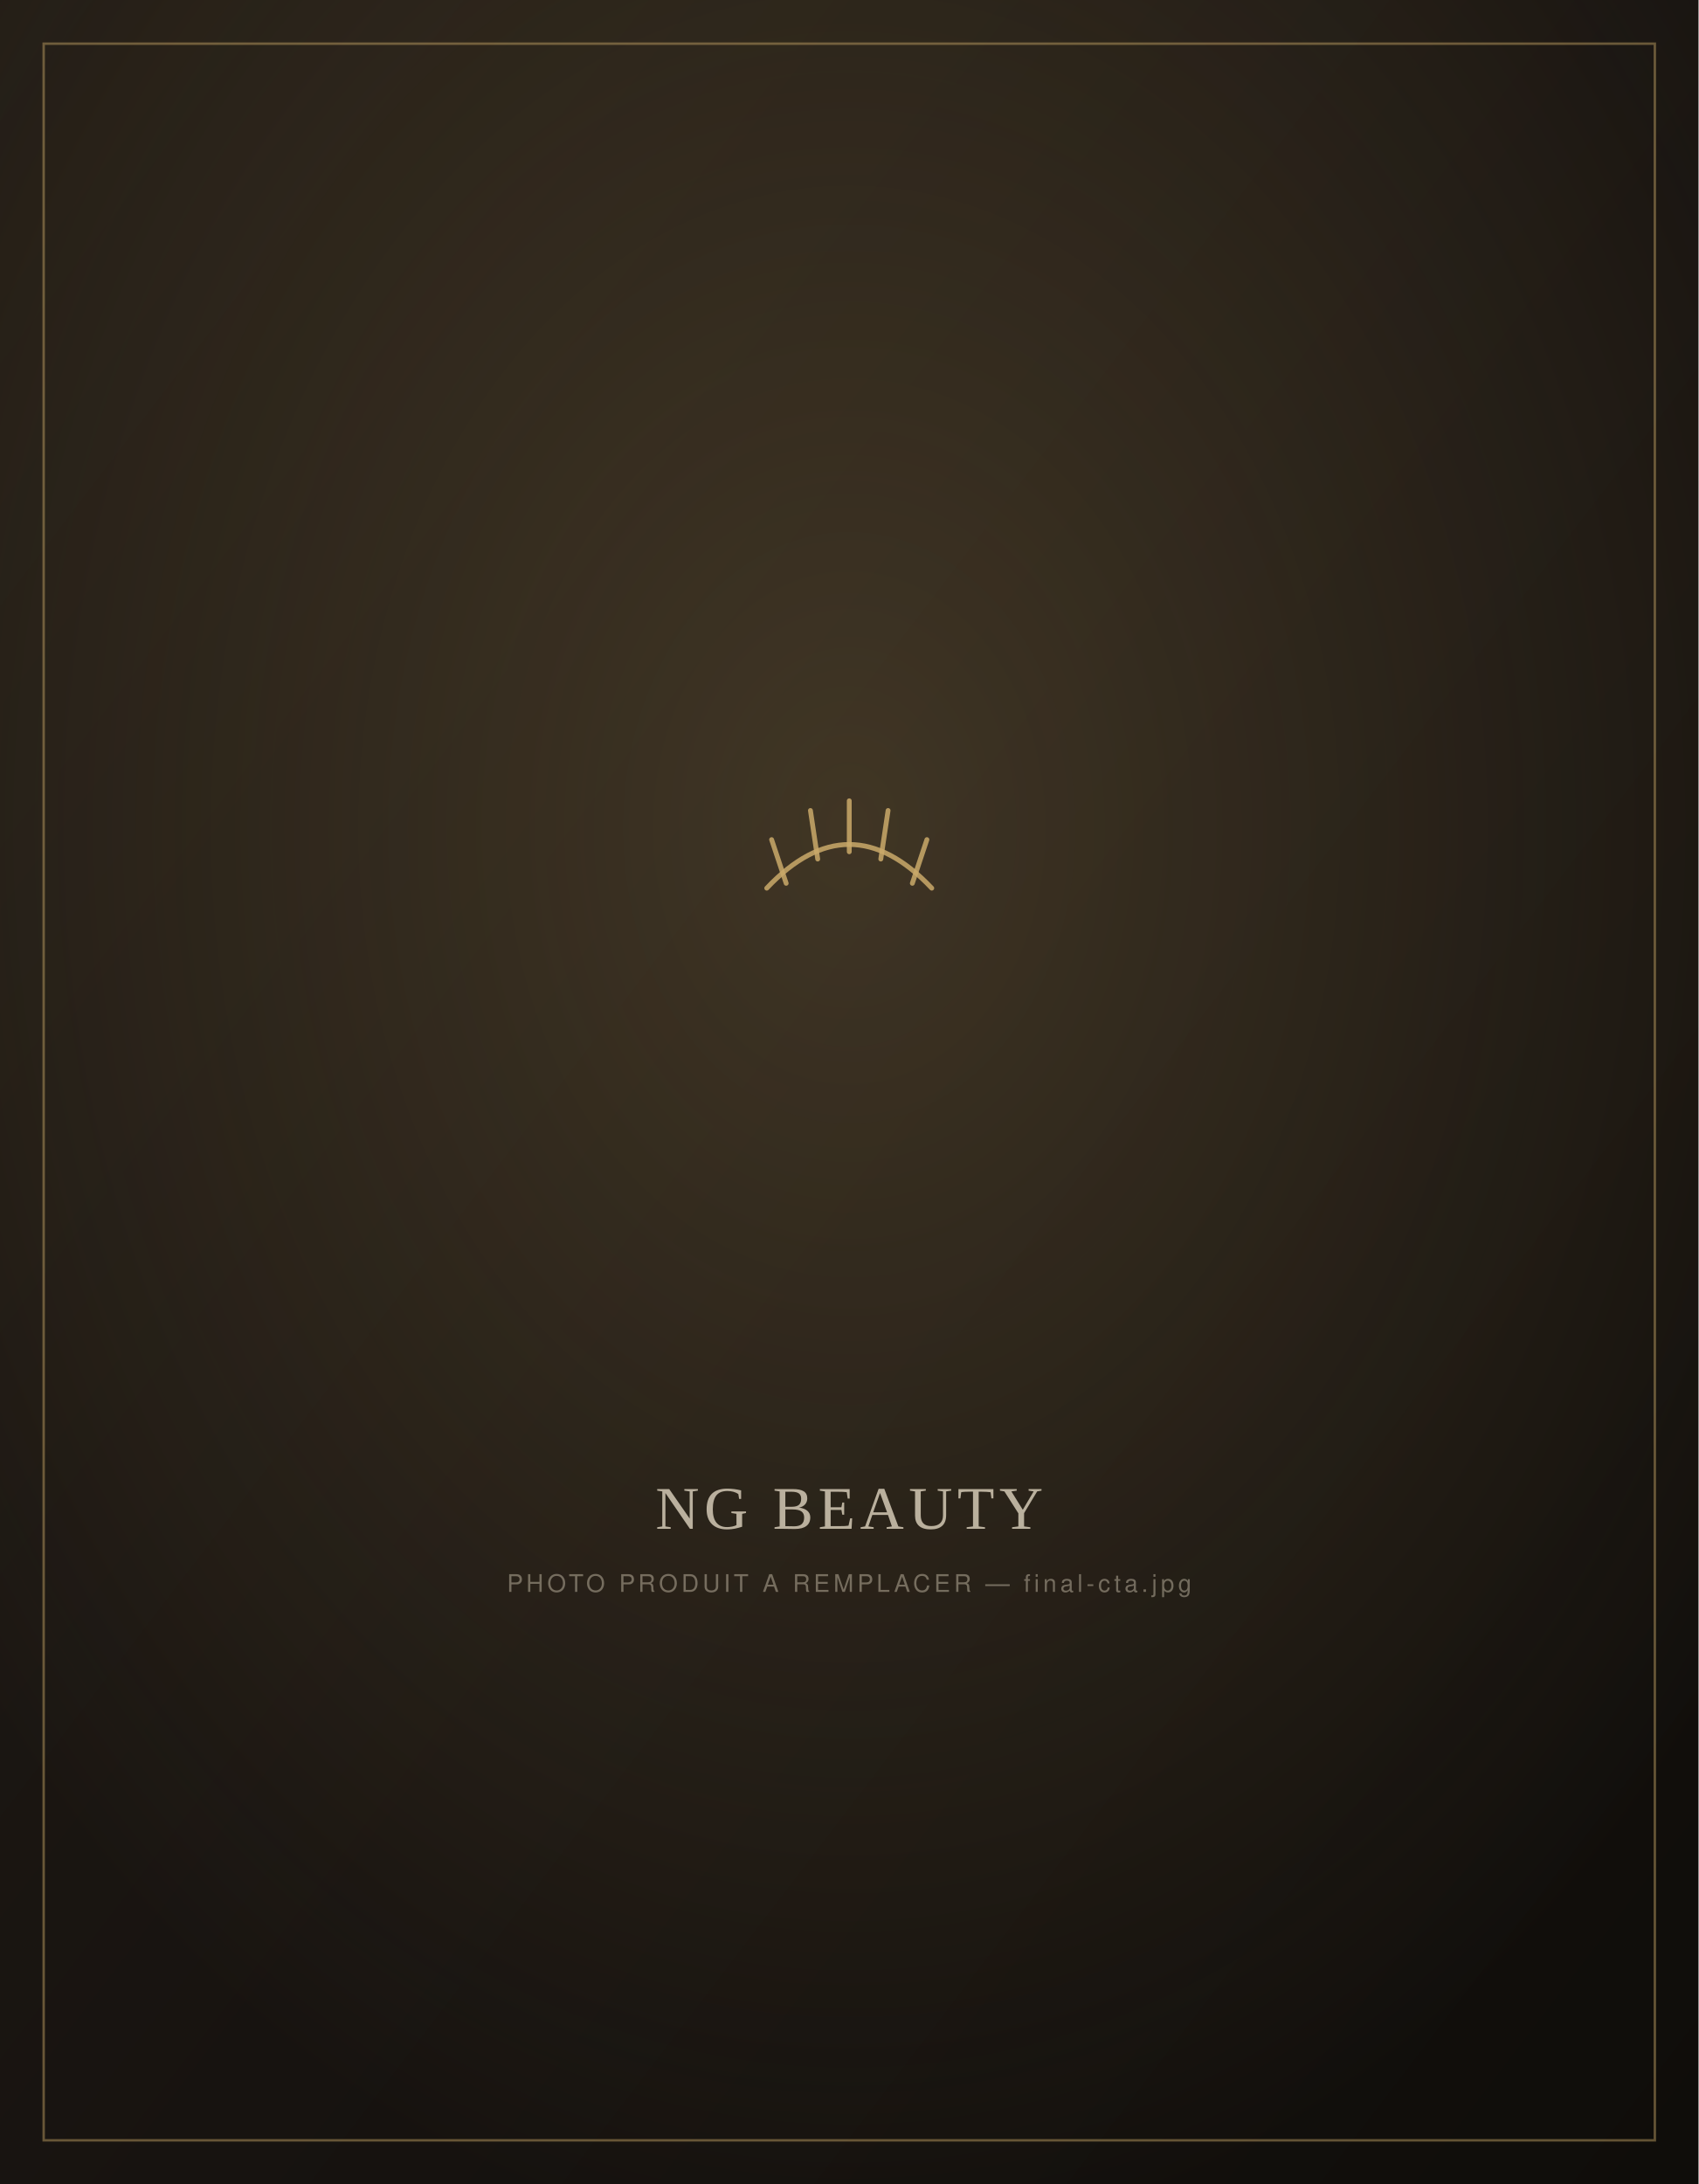
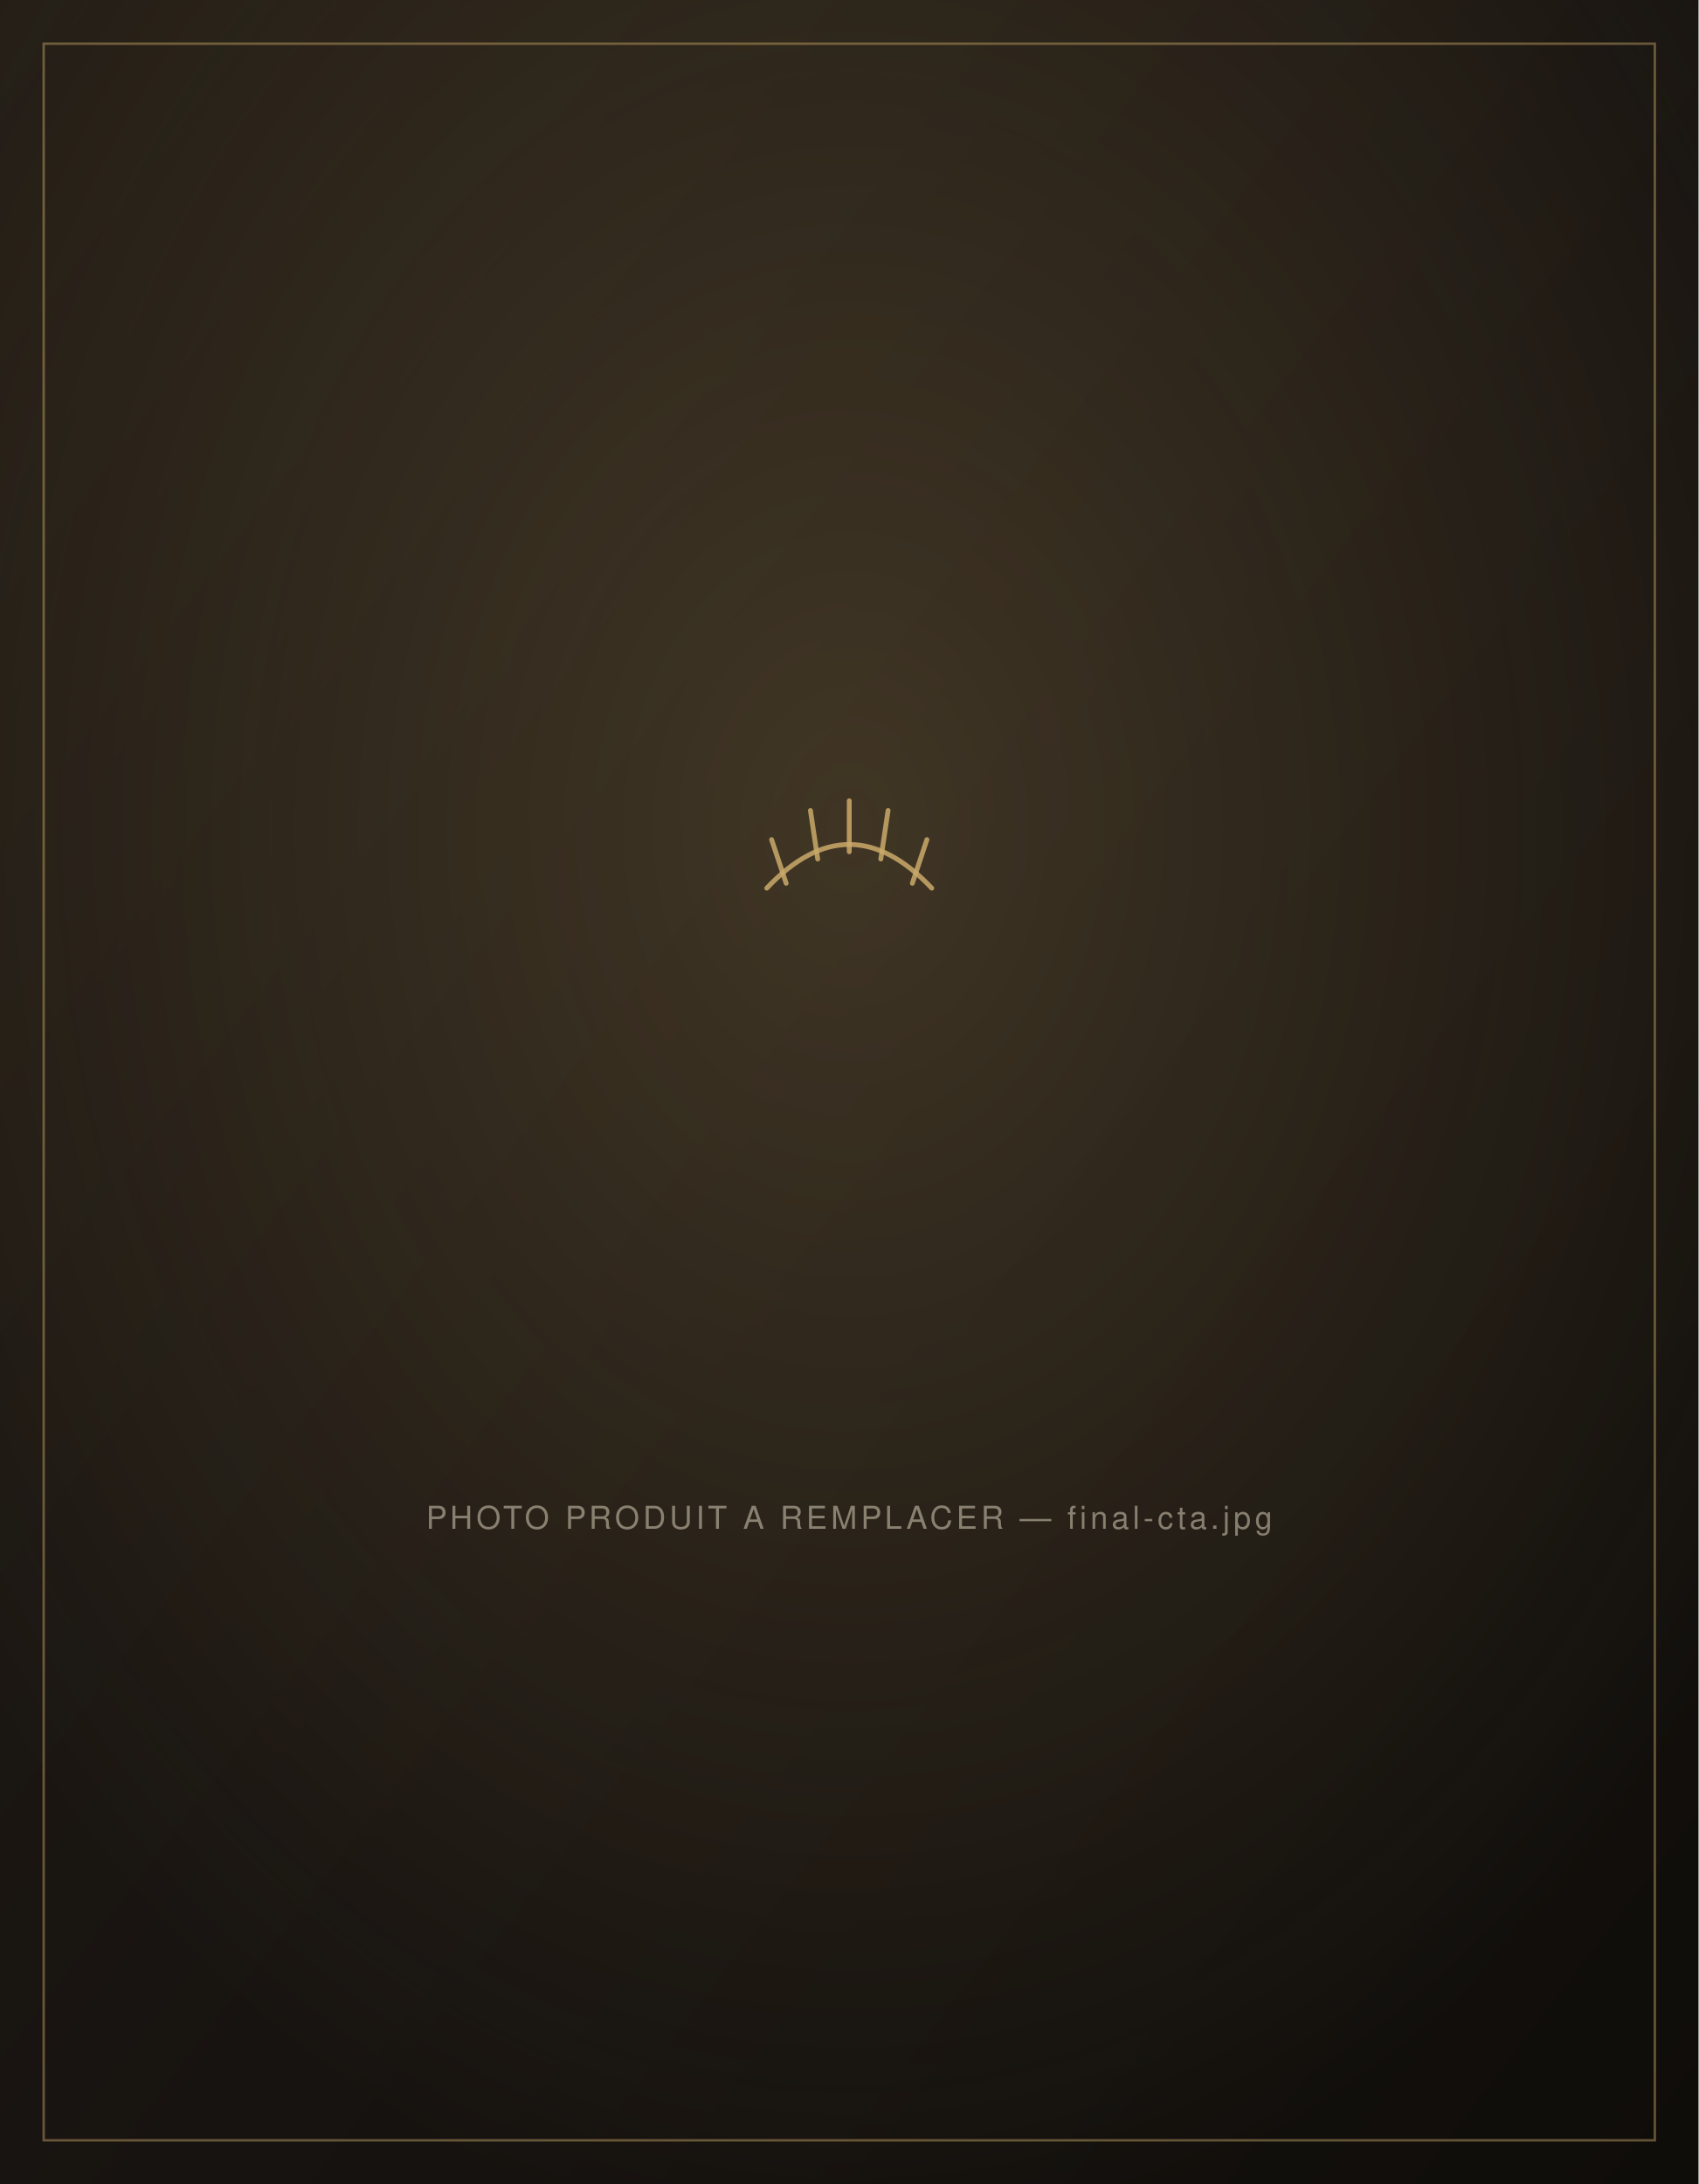
<svg xmlns="http://www.w3.org/2000/svg" viewBox="0 0 700 900" width="700" height="900" role="img" aria-label="NG BEAUTY - PHOTO PRODUIT A REMPLACER — final-cta.jpg">
  <defs>
    <linearGradient id="bgfcta" x1="0%" y1="0%" x2="100%" y2="100%">
      <stop offset="0%" stop-color="#231d16" />
      <stop offset="55%" stop-color="#171310" />
      <stop offset="100%" stop-color="#0f0d0a" />
    </linearGradient>
    <radialGradient id="glowfcta" cx="50%" cy="38%" r="65%">
      <stop offset="0%" stop-color="#caa96a" stop-opacity="0.22" />
      <stop offset="100%" stop-color="#caa96a" stop-opacity="0" />
    </radialGradient>
  </defs>
  <rect width="700" height="900" fill="url(#bgfcta)" />
  <rect width="700" height="900" fill="url(#glowfcta)" />
  <rect x="18" y="18" width="664" height="864" fill="none" stroke="#caa96a" stroke-opacity="0.45" stroke-width="1" />
  <g transform="translate(350 360)" stroke="#caa96a" stroke-opacity="0.85" fill="none" stroke-width="2" stroke-linecap="round">
    <path d="M -34 6 Q 0 -30 34 6" />
    <path d="M -26 4 L -32 -14" />
    <path d="M -13 -6 L -16 -26" />
    <path d="M 0 -9 L 0 -30" />
    <path d="M 13 -6 L 16 -26" />
    <path d="M 26 4 L 32 -14" />
  </g>
-   <text x="50%" y="630" text-anchor="middle" font-family="Georgia, 'Times New Roman', serif" font-size="25" letter-spacing="2" fill="#e9dfc9" fill-opacity="0.75">NG BEAUTY</text>
-   <text x="50%" y="656" text-anchor="middle" font-family="Helvetica, Arial, sans-serif" font-size="10" letter-spacing="1.5" fill="#e9dfc9" fill-opacity="0.4">PHOTO PRODUIT A REMPLACER — final-cta.jpg</text>
+   <text x="50%" y="630" text-anchor="middle" font-family="Helvetica, Arial, sans-serif" font-size="13" letter-spacing="1.5" fill="#e9dfc9" fill-opacity="0.5">PHOTO PRODUIT A REMPLACER — final-cta.jpg</text>
</svg>
